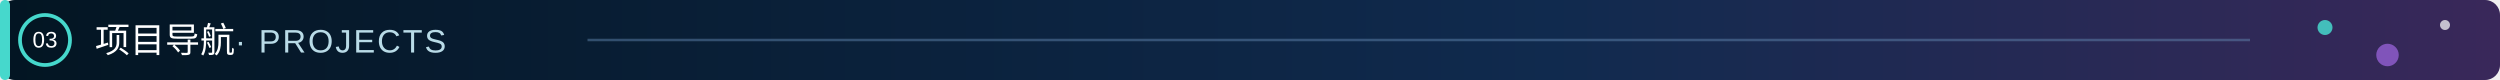
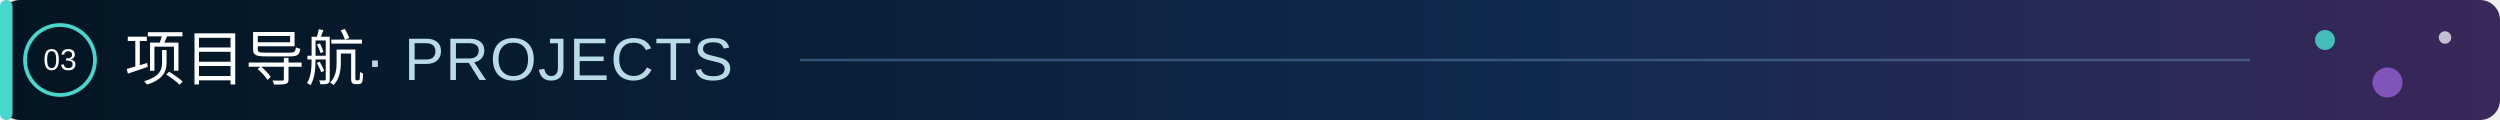
- <svg xmlns="http://www.w3.org/2000/svg" width="1000" height="32" viewBox="0 0 1000 32" role="img" aria-label="项目导航 · Projects">
+ <svg xmlns="http://www.w3.org/2000/svg" width="1000" height="48" viewBox="0 0 1000 48" role="img" aria-label="项目导航 · Projects">
  <defs>
    <linearGradient id="bg" x1="0" y1="0" x2="1" y2="0">
      <stop offset="0" stop-color="#031522" />
      <stop offset="0.62" stop-color="#102a4e" />
      <stop offset="1" stop-color="#3a285a" />
    </linearGradient>
  </defs>
-   <rect width="1000" height="32" rx="6" fill="url(#bg)" />
-   <rect width="4" height="32" rx="2" fill="#46d8cc" />
-   <circle cx="18" cy="16" r="10" fill="none" stroke="#46d8cc" stroke-width="1.5" />
-   <text x="18" y="19" text-anchor="middle" fill="#ffffff" font-family="Arial,sans-serif" font-size="9">03</text>
-   <text x="38" y="21" fill="#ffffff" font-family="Microsoft YaHei,PingFang SC,Noto Sans CJK SC,Arial,sans-serif" font-size="14" font-weight="400">项目导航<tspan fill="#b9dbe7" font-family="Arial,sans-serif" font-size="13" letter-spacing=".8"> · PROJECTS</tspan>
+   <rect width="1000" height="48" rx="8" fill="url(#bg)" />
+   <rect width="5" height="48" rx="2.5" fill="#46d8cc" />
+   <circle cx="24" cy="24" r="14" fill="none" stroke="#46d8cc" stroke-width="1.5" />
+   <text x="24" y="28" text-anchor="middle" fill="#ffffff" font-family="Arial,sans-serif" font-size="12">03</text>
+   <text x="50" y="32" fill="#ffffff" font-family="Microsoft YaHei,PingFang SC,Noto Sans CJK SC,Arial,sans-serif" font-size="24" font-weight="400">项目导航<tspan fill="#b9dbe7" font-family="Arial,sans-serif" font-size="24" letter-spacing=".5"> · PROJECTS</tspan>
  </text>
-   <path d="M235 16H900" stroke="#668bb5" stroke-width="1" opacity=".45" />
-   <circle cx="930" cy="11" r="3" fill="#46d8cc" opacity=".85" />
-   <circle cx="955" cy="22" r="4.5" fill="#9a63db" opacity=".75" />
-   <circle cx="978" cy="10" r="2" fill="#ffffff" opacity=".7" />
+   <path d="M320 24H900" stroke="#668bb5" stroke-width="1" opacity=".45" />
+   <circle cx="930" cy="16" r="4" fill="#46d8cc" opacity=".85" />
+   <circle cx="955" cy="33" r="6" fill="#9a63db" opacity=".75" />
+   <circle cx="978" cy="15" r="2.5" fill="#ffffff" opacity=".7" />
</svg>
